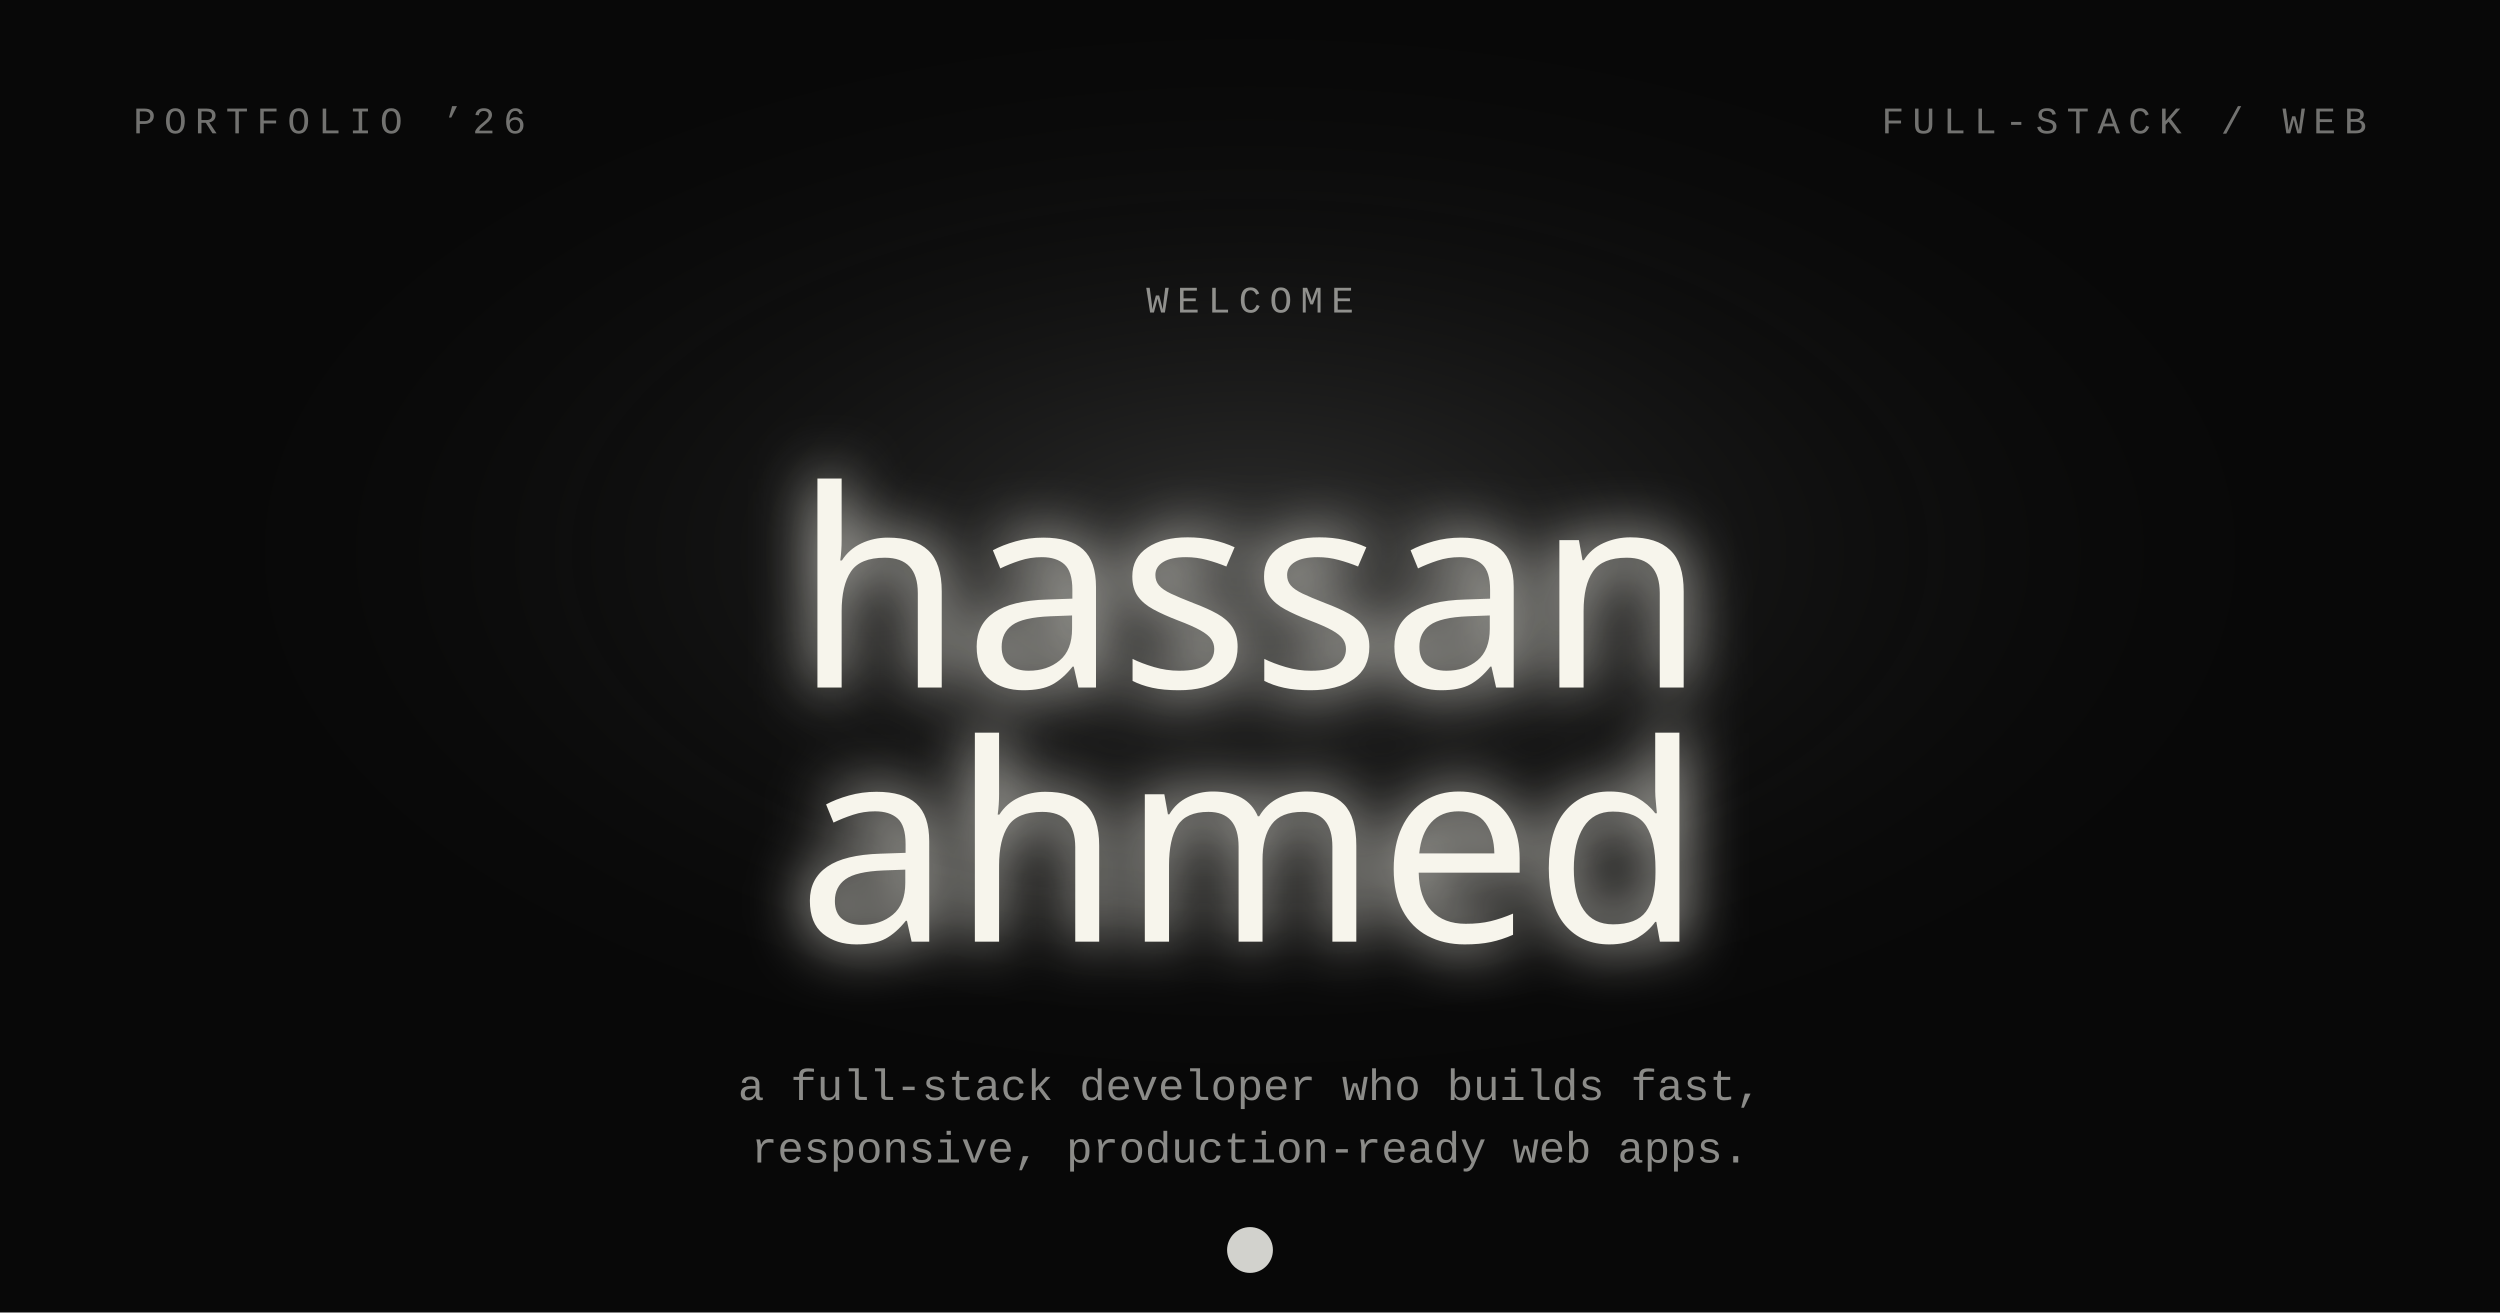
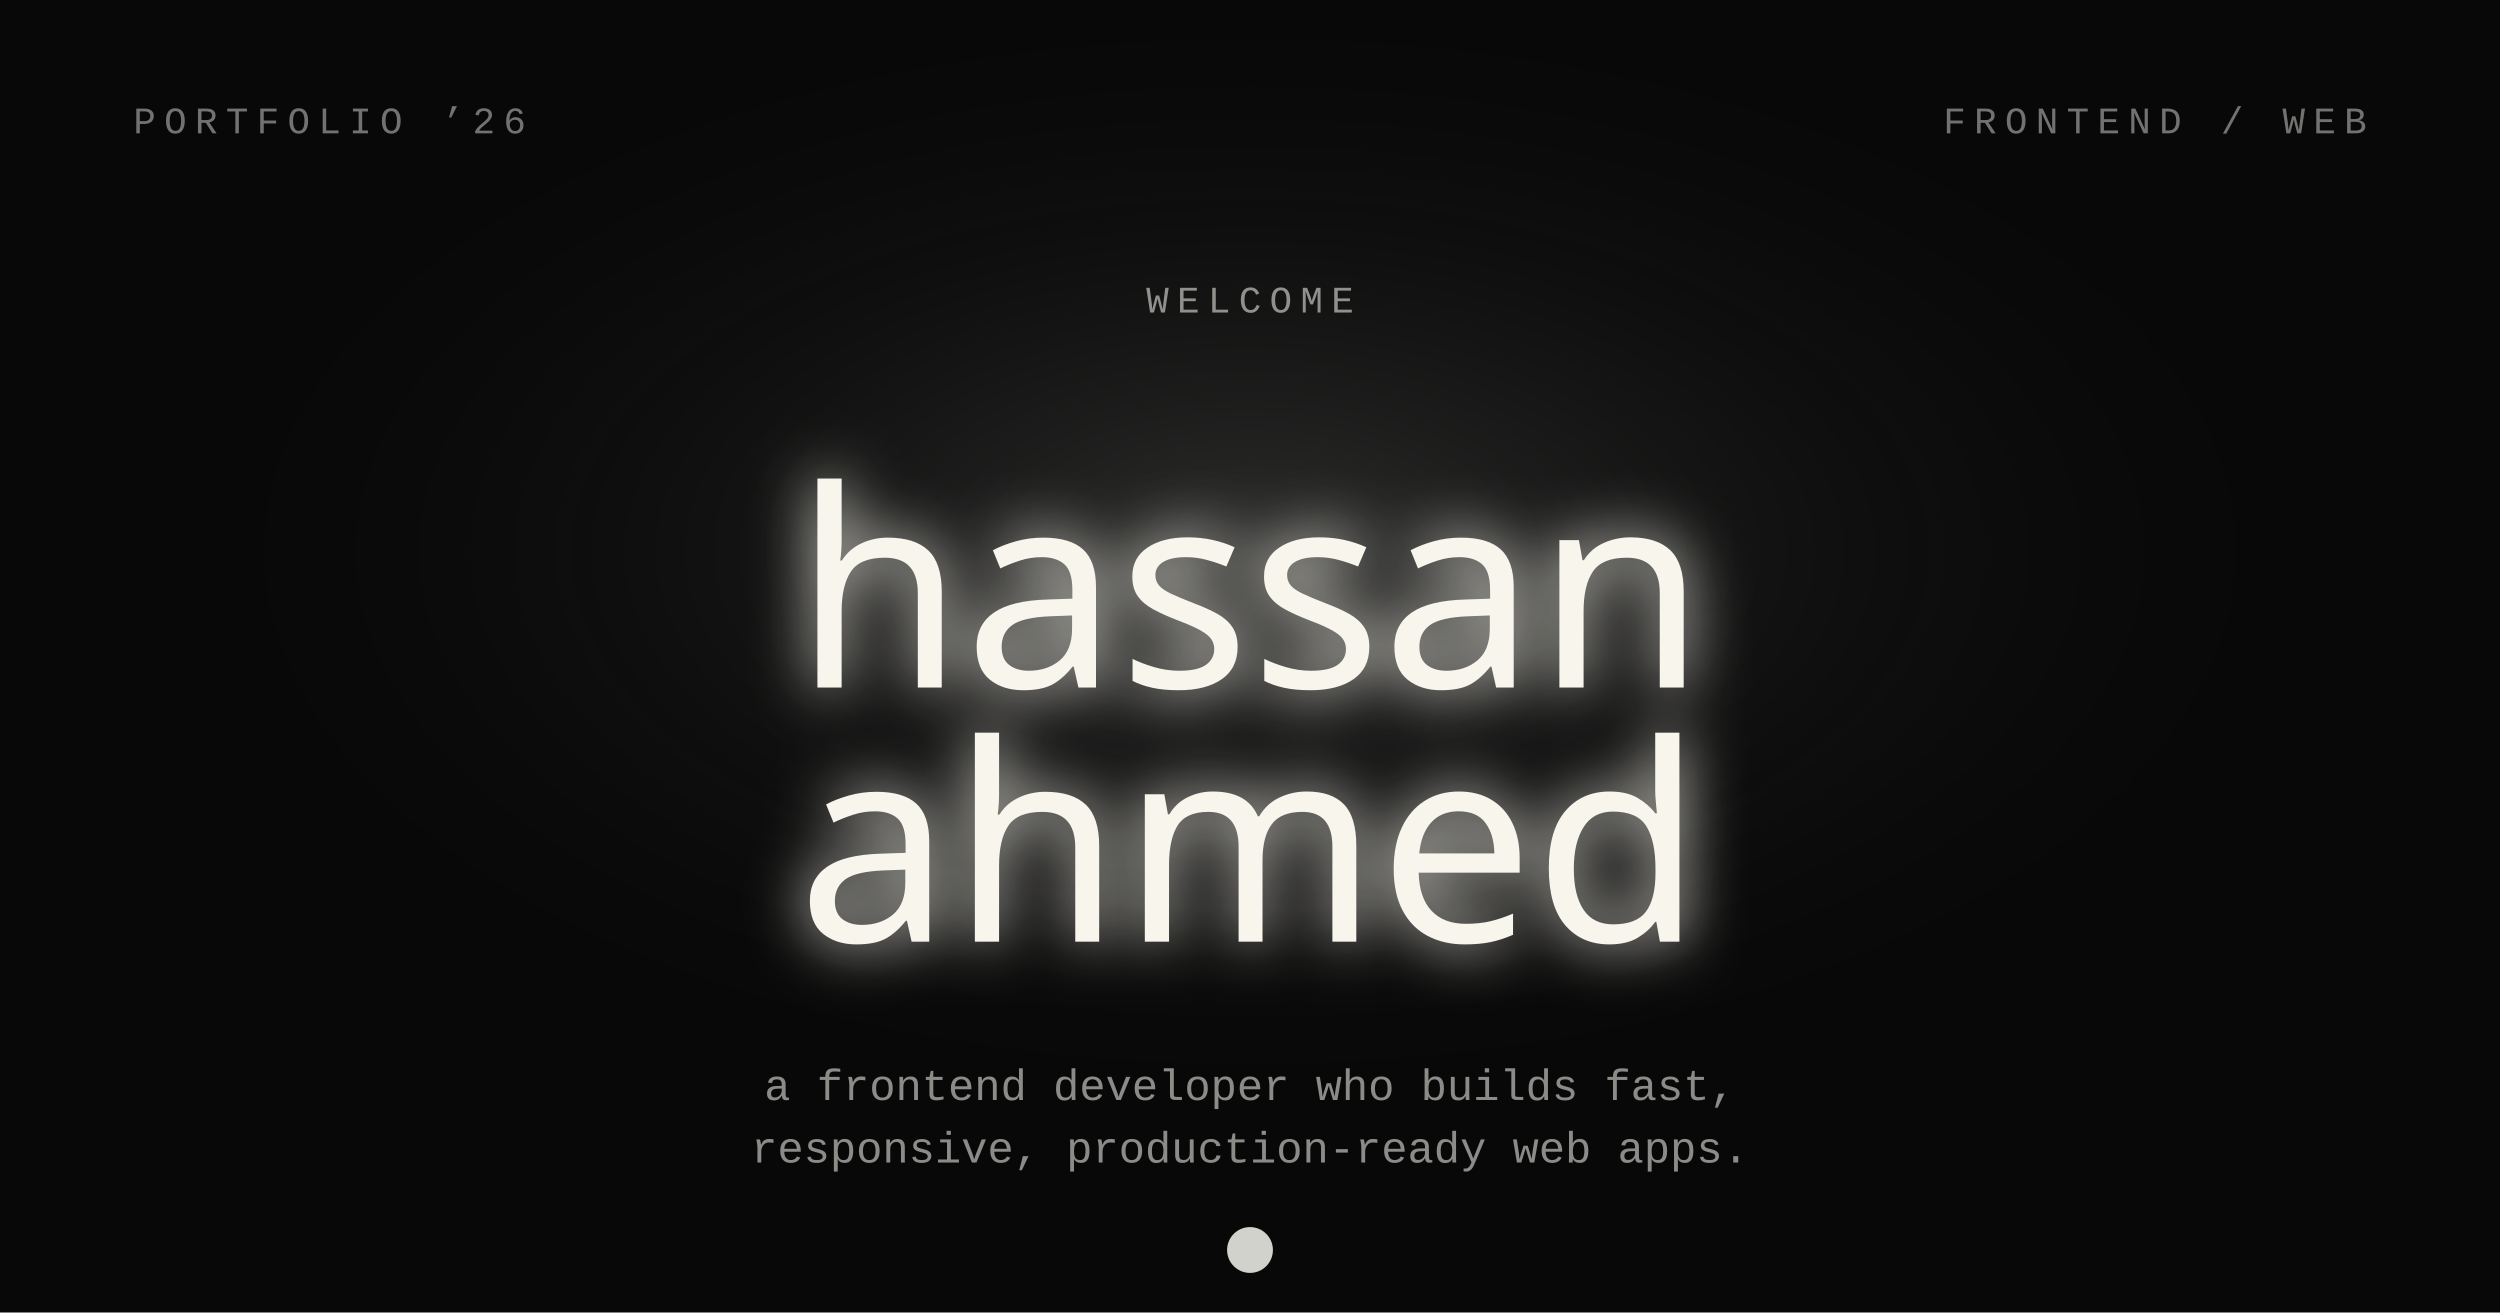
<svg xmlns="http://www.w3.org/2000/svg" width="1200" height="630" viewBox="0 0 1200 630" fill="none">
  <defs>
    <radialGradient id="pfGlow" cx="50%" cy="42%" r="62%">
      <stop offset="0%" stop-color="#f5f5f0" stop-opacity="0.16" />
      <stop offset="70%" stop-color="#080808" stop-opacity="0" />
    </radialGradient>
    <filter id="pfSoft" x="-30%" y="-30%" width="160%" height="160%">
      <feGaussianBlur stdDeviation="14" result="b" />
      <feMerge>
        <feMergeNode in="b" />
        <feMergeNode in="SourceGraphic" />
      </feMerge>
    </filter>
  </defs>
  <rect width="1200" height="630" fill="#080808" />
  <rect width="1200" height="630" fill="url(#pfGlow)" />
  <g font-family="'Consolas', 'Courier New', monospace" fill="#f5f5f0" fill-opacity="0.45" font-size="18" letter-spacing="4">
    <text x="64" y="64">PORTFOLIO ’26</text>
-     <text x="1136" y="64" text-anchor="end">FULL-STACK / WEB</text>
+     <text x="1136" y="64" text-anchor="end">FRONTEND / WEB</text>
    <text x="600" y="150" text-anchor="middle" fill-opacity="0.55">WELCOME</text>
  </g>
  <g filter="url(#pfSoft)" text-anchor="middle" font-family="'Comic Sans MS', 'Segoe UI', sans-serif" fill="#f7f5ec">
    <text x="600" y="330" font-size="132">hassan</text>
    <text x="600" y="452" font-size="132">ahmed</text>
  </g>
  <g font-family="'Consolas', 'Courier New', monospace" font-size="21" fill="#f5f5f0" fill-opacity="0.55" text-anchor="middle">
-     <text x="600" y="528">a full-stack developer who builds fast,</text>
+     <text x="600" y="528">a frontend developer who builds fast,</text>
    <text x="600" y="558">responsive, production-ready web apps.</text>
  </g>
  <circle cx="600" cy="600" r="11" fill="#f5f5f0" fill-opacity="0.85" />
</svg>
